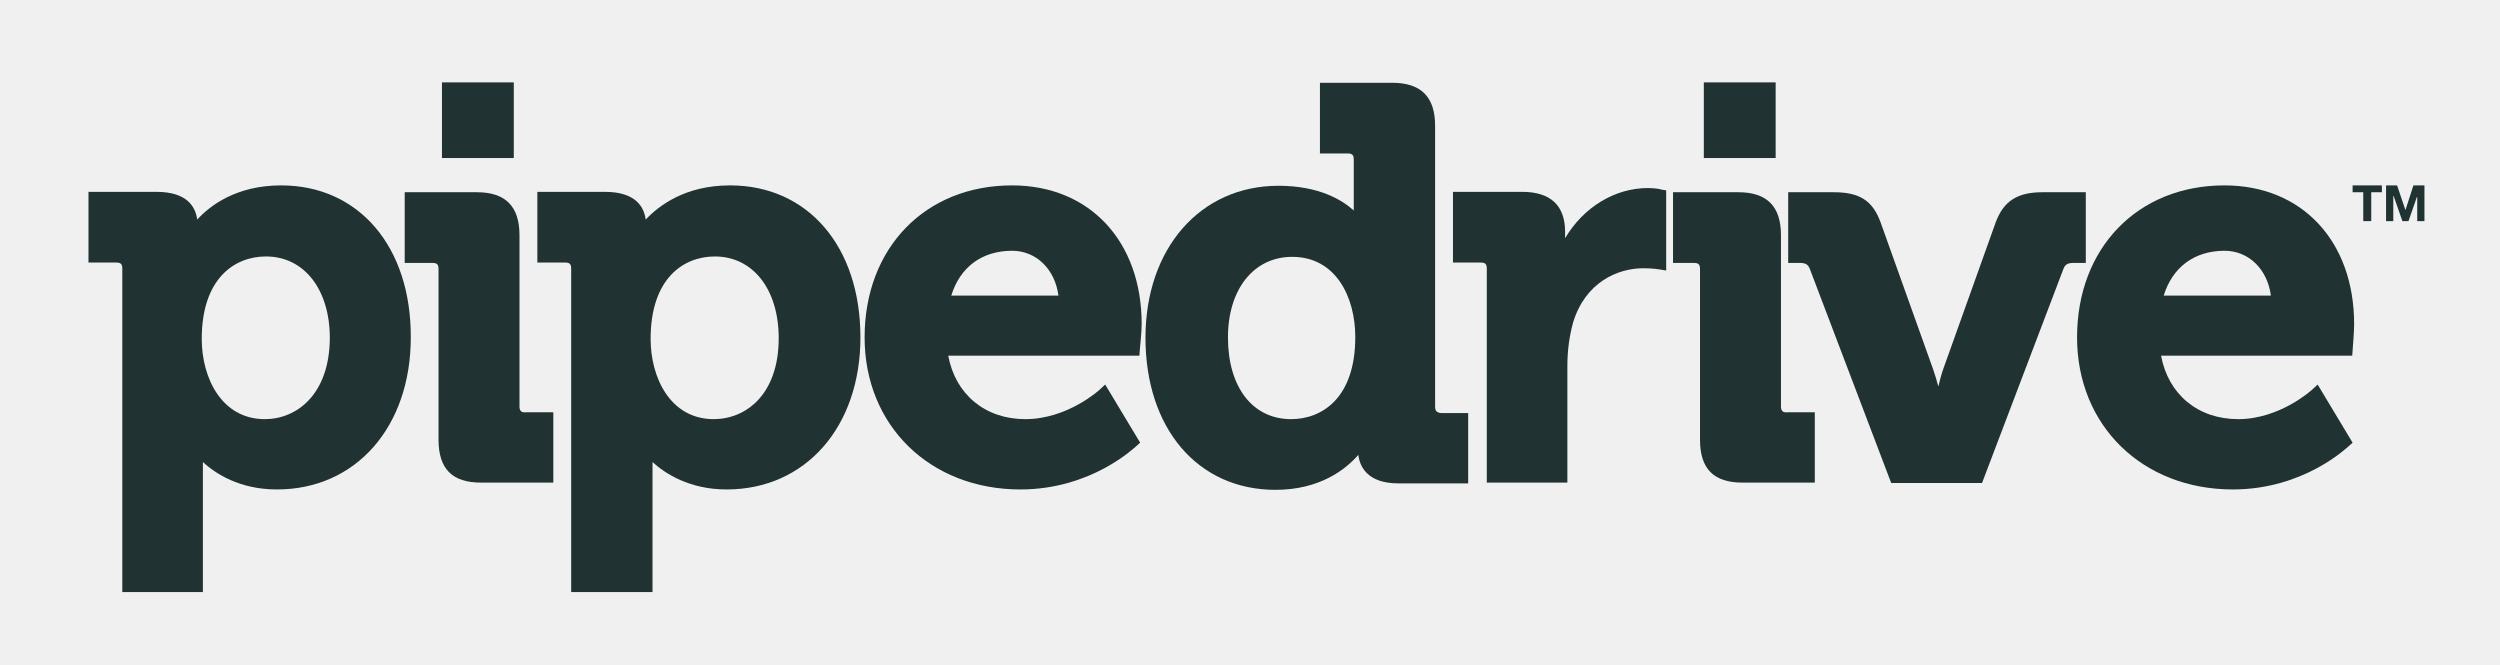
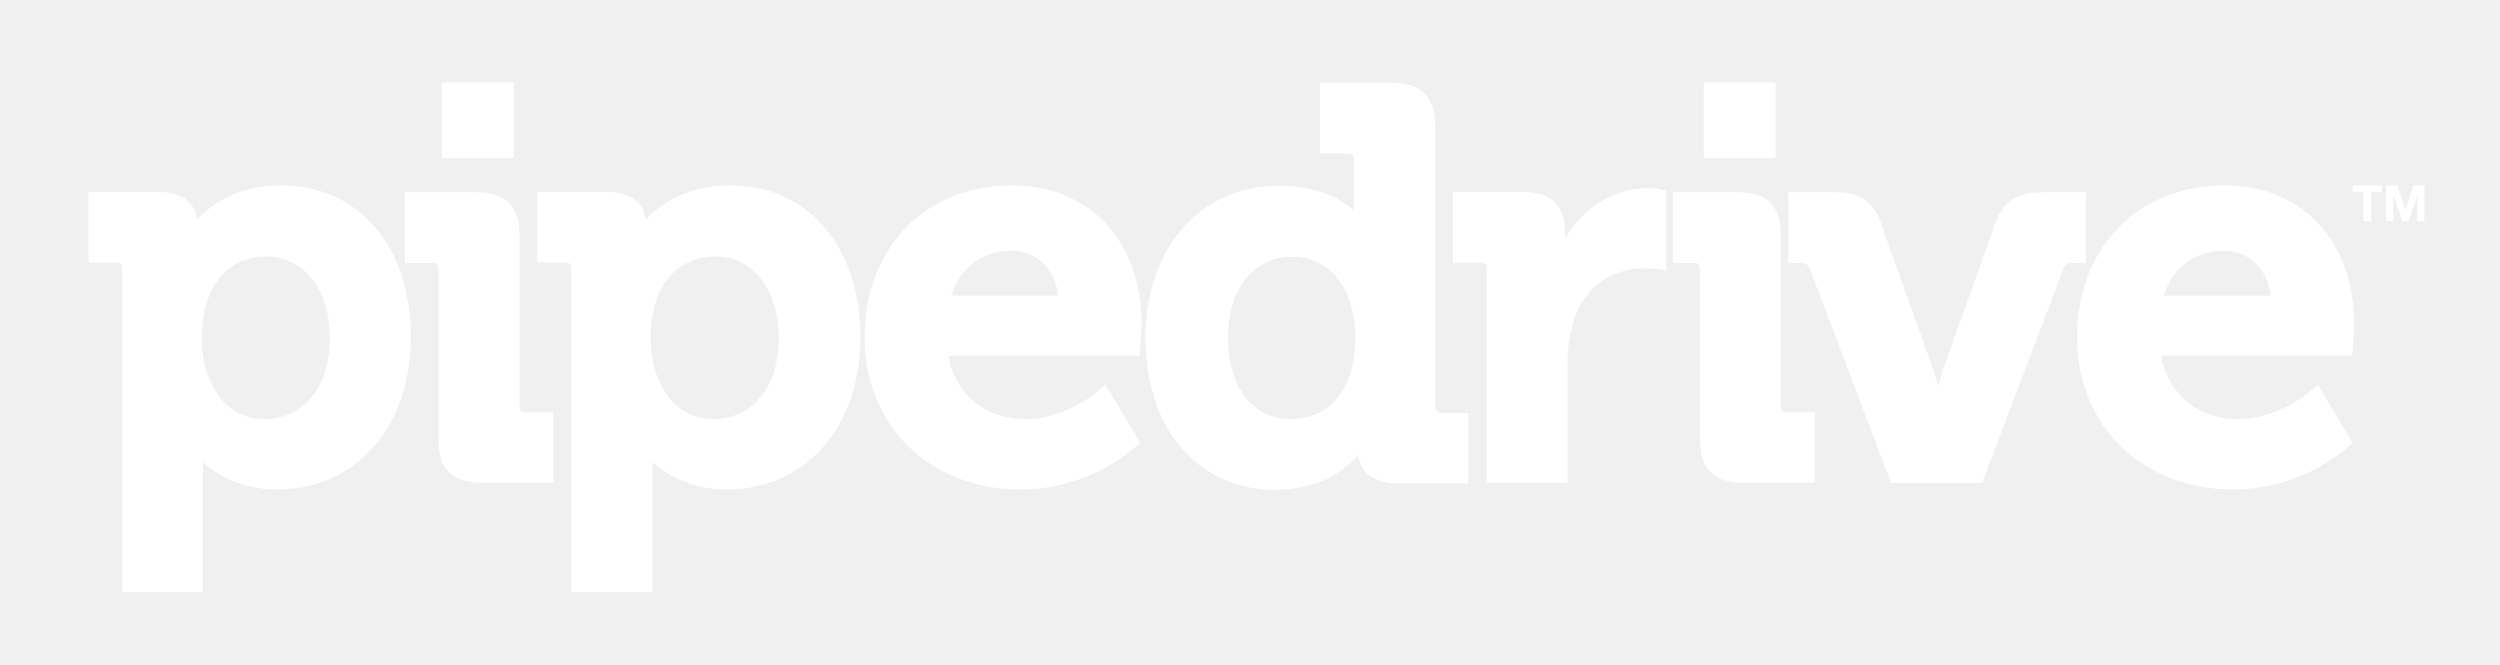
<svg xmlns="http://www.w3.org/2000/svg" xmlns:xlink="http://www.w3.org/1999/xlink" width="940" height="250" version="1.1" viewBox="0 0 940 250" xml:space="preserve">
  <style type="text/css">
- 	.st0{clip-path:url(#SVGID_2_);fill:#203232;}
+ 	.st0{clip-path:url(#SVGID_2_);fill:#ffffff;}
</style>
  <g transform="matrix(1.4291 0 0 1.4291 -77.63 -55.768)">
    <defs>
      <rect id="SVGID_1_" width="755.8" height="253.2" />
    </defs>
    <clipPath id="SVGID_2_">
      <use width="100%" height="100%" xlink:href="#SVGID_1_" />
    </clipPath>
-     <g fill="#203232">
+     <g fill="#ffffff">
      <path class="st0" d="m128.3 87.8c-11.9 0-18.8 5.4-22.1 9-0.4-3.2-2.5-7.3-10.7-7.3h-17.9v18.6h7.3c1.2 0 1.6 0.4 1.6 1.6v85.1h21.2v-31.8-2.4c3.3 3 9.6 7.2 19.5 7.2 20.7 0 35.2-16.4 35.2-40 0.1-23.9-13.7-40-34.1-40m-4.3 61.5c-11.4 0-16.6-10.9-16.6-21.1 0-16 8.7-21.7 16.9-21.7 10 0 16.8 8.6 16.8 21.5-0.1 14.8-8.7 21.3-17.1 21.3" clip-path="url(#SVGID_2_)" />
      <path class="st0" d="m191 146v-45.1c0-7.6-3.7-11.3-11.2-11.3h-19v18.6h7.3c1.2 0 1.6 0.4 1.6 1.6v44.9c0 7.7 3.6 11.3 11.2 11.3h19v-18.5h-7.3c-1.1 0.1-1.6-0.4-1.6-1.5" clip-path="url(#SVGID_2_)" />
      <path class="st0" d="m246.4 87.8c-11.9 0-18.8 5.4-22.2 9-0.4-3.2-2.5-7.3-10.7-7.3h-17.8v18.6h7.3c1.2 0 1.6 0.4 1.6 1.6v85.1h21.4v-31.8-2.4c3.3 3 9.7 7.2 19.5 7.2 20.7 0 35.2-16.4 35.2-40 0-23.9-13.8-40-34.3-40m-4.3 61.5c-11.4 0-16.6-10.9-16.6-21.1 0-16 8.7-21.7 16.9-21.7 10 0 16.8 8.6 16.8 21.5 0 14.8-8.6 21.3-17.1 21.3" clip-path="url(#SVGID_2_)" />
      <path class="st0" d="m320.6 87.8c-22.9 0-38.8 16.5-38.8 40 0 23.2 17.2 40 41 40 18.7 0 30.1-11.1 30.6-11.5l0.9-0.8-9.2-15.3-1.4 1.3c-0.1 0.1-8.5 7.8-19.6 7.8-10.6 0-18.4-6.5-20.3-16.7h50.3l0.1-1.4c0-0.2 0.5-4.7 0.5-6.9 0-21.8-13.7-36.5-34.1-36.5m-16 29c2.3-7.5 8.1-11.8 16-11.8 6.4 0 11.3 4.9 12.2 11.8z" clip-path="url(#SVGID_2_)" />
      <path class="st0" d="m431.9 146v-73.9c0-7.6-3.7-11.3-11.3-11.3h-19v18.6h7.3c1.2 0 1.6 0.4 1.6 1.6v13.4c-3.1-2.8-9.2-6.5-19.8-6.5-20.6 0-35 16.5-35 40 0 23.9 13.8 40 34.2 40 11.7 0 18.5-5.4 21.8-9.2 0.4 3.3 2.6 7.5 10.5 7.5h18.4v-18.5h-7.1c-1.2-0.1-1.6-0.6-1.6-1.7m-37.9 3.3c-10.1 0-16.6-8.4-16.6-21.5 0-12.7 6.8-21.2 16.9-21.2 11.5 0 16.6 10.6 16.6 21.1 0 16-8.7 21.6-16.9 21.6" clip-path="url(#SVGID_2_)" />
      <path class="st0" d="m487.9 88.5c-8.8 0-17 5.1-21.8 13.2v-1.7c0-6.9-3.8-10.5-11.3-10.5h-18.2v18.6h7.3c1.2 0 1.6 0.4 1.6 1.6v56.3h21.2v-30.6c0-4 0.5-7.9 1.5-11.5 3.2-10.6 11.7-14.3 18.5-14.3 2.4 0 4.2 0.3 4.2 0.3l1.8 0.3v-21.1l-1.3-0.2c0-0.1-1.8-0.4-3.5-0.4" clip-path="url(#SVGID_2_)" />
      <path class="st0" d="m522.9 146v-45.1c0-7.6-3.7-11.3-11.2-11.3h-17.2v18.6h5.5c1.2 0 1.6 0.4 1.6 1.6v44.9c0 7.7 3.6 11.3 11.2 11.3h19v-18.5h-7.3c-1.1 0.1-1.6-0.4-1.6-1.5" clip-path="url(#SVGID_2_)" />
      <path class="st0" d="m603 89.6h-11.3c-6.6 0-10.2 2.3-12.3 7.9l-13.8 38.6c-0.5 1.4-0.9 3-1.3 4.6-0.4-1.5-0.9-3.2-1.4-4.6l-13.8-38.6c-2.1-5.7-5.5-7.9-12.3-7.9h-12v18.6h3.1c1.7 0 2.2 0.6 2.6 1.6l21.4 56.3h23.9l21.4-56.3c0.4-1 0.9-1.6 2.6-1.6h3.3v-18.6z" clip-path="url(#SVGID_2_)" />
      <path class="st0" d="m639.6 87.8c-22.9 0-38.8 16.5-38.8 40 0 23.2 17.2 40 41 40 18.7 0 30.1-11.1 30.6-11.5l0.9-0.8-9.2-15.3-1.4 1.3c-0.1 0.1-8.5 7.8-19.5 7.8-10.6 0-18.4-6.5-20.3-16.7h50.3l0.1-1.4c0-0.2 0.4-4.7 0.4-6.9 0-21.8-13.7-36.5-34.1-36.5m-16 29c2.3-7.5 8.1-11.8 16-11.8 6.4 0 11.3 4.9 12.2 11.8z" clip-path="url(#SVGID_2_)" />
      <rect class="st0" x="170.6" y="60.7" width="18.9" height="19.9" clip-path="url(#SVGID_2_)" />
      <rect class="st0" x="502.6" y="60.7" width="18.9" height="19.9" clip-path="url(#SVGID_2_)" />
      <polygon class="st0" points="673.3 89.6 676.1 89.6 676.1 97.2 678.2 97.2 678.2 89.6 681 89.6 681 87.8 673.3 87.8" clip-path="url(#SVGID_2_)" />
      <polygon class="st0" points="689.3 87.8 687.2 94.3 685 87.8 682.1 87.8 682.1 97.2 684 97.2 684 90.6 684.1 90.6 686.4 97.2 688 97.2 690.3 90.6 690.3 97.2 692.2 97.2 692.2 87.8" clip-path="url(#SVGID_2_)" />
    </g>
  </g>
</svg>
